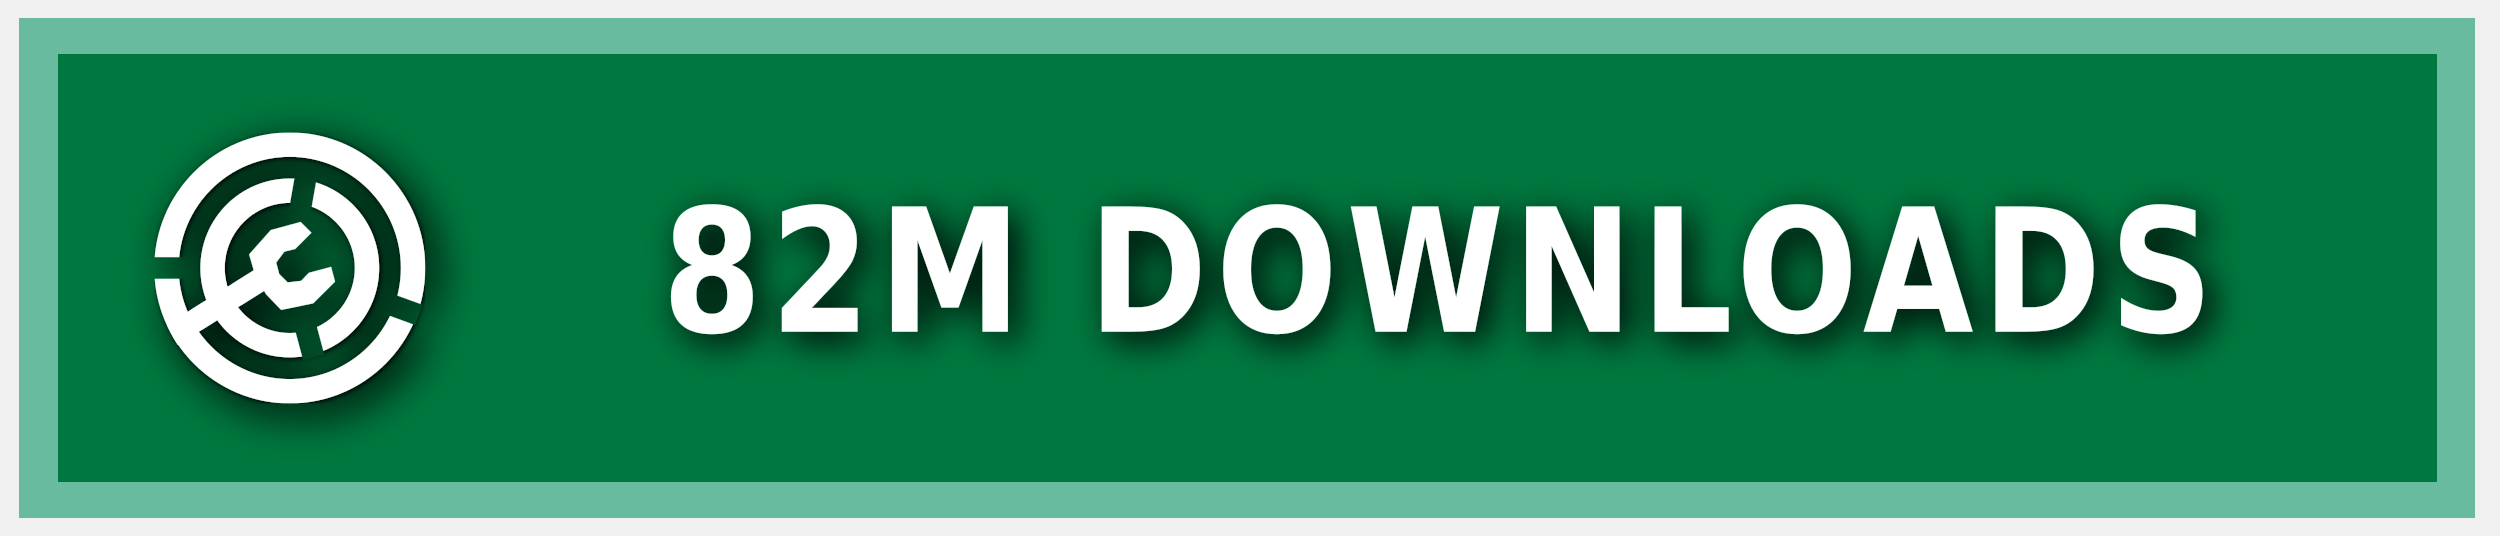
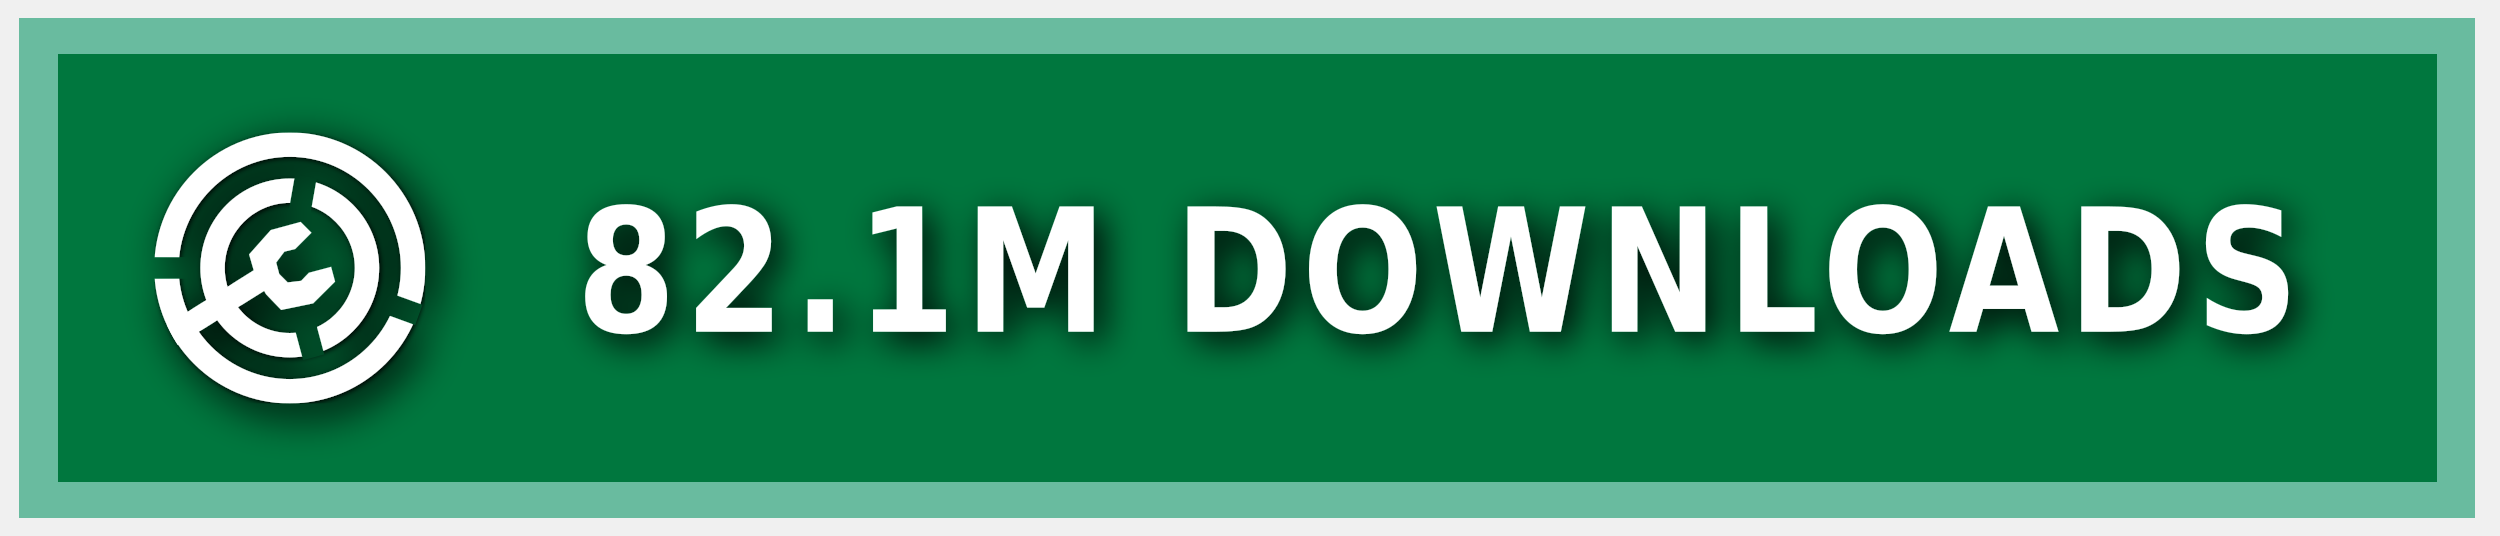
<svg xmlns="http://www.w3.org/2000/svg" xmlns:ns1="https://boxy-svg.com" width="140" height="30" role="img" aria-label="MODRINTH">
  <style> g:not(.noshadow) { filter: drop-shadow(0.5px 0.5px 1.0px black); } </style>
  <defs>
    <ns1:guide x="121.656" y="10.118" angle="90" />
    <ns1:guide x="127.198" y="17.628" angle="90" />
    <ns1:guide x="8.199" y="-3.08" angle="0" />
    <ns1:guide x="20.449" y="-4.101" angle="0" />
    <ns1:guide x="121.656" y="10.118" angle="90" />
    <ns1:guide x="127.198" y="17.628" angle="90" />
    <ns1:guide x="8.199" y="-3.08" angle="0" />
    <ns1:guide x="20.449" y="-4.101" angle="0" />
  </defs>
  <g class="noshadow" shape-rendering="crispEdges" style="" transform="matrix(1.074564, 0, 0, 1, 0, 0)">
    <rect x="1" y="1" width="128" height="28" style="fill: #00954E;" />
    <rect x="1" y="1" width="128" height="28" style="fill: rgba(0, 0, 0, 0.2);" />
    <rect x="2" y="2" width="126" height="26" style="fill: none; stroke-width:2px; stroke: rgba(211, 255, 255, 0.5);" />
  </g>
  <g fill-rule="evenodd" stroke-linejoin="round" stroke-miterlimit="1.5" clip-rule="evenodd" transform="matrix(1.2, 0, 0, 1.2, -1.2, -1.5)">
    <path fill="none" d="M 8.199 7.432 L 20.846 7.432 L 20.846 20.079 L 8.199 20.079 L 8.199 7.432 Z" style="" />
    <g clip-path="url(#a)" transform="matrix(0.126469, 0, 0, 0.126469, 8.198999, 7.431019)" style="">
      <path fill="#ffffff" d="M50 17c18.207 0 32.988 14.787 32.988 33S68.207 83 50 83 17.012 68.213 17.012 50 31.793 17 50 17Zm0 9c13.24 0 23.988 10.755 23.988 24S63.24 74 50 74 26.012 63.245 26.012 50 36.76 26 50 26Z" />
    </g>
    <g clip-path="url(#b)" transform="matrix(0.126469, 0, 0, 0.126469, 8.198999, 7.431019)" style="">
      <path fill="#ffffff" d="M50 0c27.596 0 50 22.404 50 50s-22.404 50-50 50S0 77.596 0 50 22.404 0 50 0Zm0 9c22.629 0 41 18.371 41 41S72.629 91 50 91 9 72.629 9 50 27.371 9 50 9Z" />
    </g>
    <g class="noshadow" clip-path="url(#c)" transform="matrix(0.112383, 0, 0, 0.122032, 8.268063, 7.737635)" style="">
      <path fill="none" stroke="#ffffff" stroke-width="9" d="M 50 50 L 5.171 75.882" />
    </g>
    <path fill="#ffffff" d="M 12.909 14.103 L 12.625 13.123 L 13.637 11.985 L 15.028 11.605 L 15.534 12.111 L 14.775 12.87 L 14.269 12.996 L 13.89 13.502 L 14.032 14.038 L 14.425 14.429 L 15.053 14.354 L 15.415 13.979 L 16.452 13.701 L 16.637 14.392 L 15.613 15.407 L 14.121 15.714 L 13.415 14.979 L 12.909 14.103 Z" style="" />
    <clipPath id="clip-1">
      <path d="M50 0c27.596 0 50 22.404 50 50s-22.404 50-50 50S0 77.596 0 50 22.404 0 50 0Zm0 39.549c5.768 0 10.451 4.683 10.451 10.451 0 5.768-4.683 10.451-10.451 10.451-5.768 0-10.451-4.683-10.451-10.451 0-5.768 4.683-10.451 10.451-10.451Z" />
    </clipPath>
    <g class="noshadow" clip-path="url(#clip-1)" transform="matrix(0.064459, 0.010209, -0.018807, 0.118741, -9.215255, -61.72825)" style="transform-origin: 27.985px 74.177px;">
      <path fill="none" stroke="#ffffff" stroke-width="9" d="M 49.29 67.75 L 6.679 80.603" style="" />
    </g>
  </g>
  <g>
    <clipPath id="a">
      <path fill-rule="evenodd" stroke-linejoin="round" stroke-miterlimit="1.5" clip-rule="evenodd" d="M100 0H0v100h100V0ZM46.002 49.295l.076 1.757 8.83 32.963 7.843-2.102-8.596-32.094 5.804-32.932-7.997-1.41-5.96 33.818Z" />
    </clipPath>
    <clipPath id="b">
      <path d="M0 0v46h50l1.368.241L99 63.578l-2.736 7.517L49.295 54H0v46h100V0H0Z" />
    </clipPath>
    <clipPath id="c">
      <path d="M50 0c27.596 0 50 22.404 50 50s-22.404 50-50 50S0 77.596 0 50 22.404 0 50 0Zm0 39.549c5.768 0 10.451 4.683 10.451 10.451 0 5.768-4.683 10.451-10.451 10.451-5.768 0-10.451-4.683-10.451-10.451 0-5.768 4.683-10.451 10.451-10.451Z" />
    </clipPath>
  </g>
  <g fill="#fff" text-anchor="middle" font-family="Verdana,Geneva,DejaVu Sans,sans-serif" text-rendering="geometricPrecision" font-size="100" transform="matrix(1, 0, 0, 1, 13, 0)">
-     <text style="font-size: 80px; font-weight: 700; white-space: pre;" transform="matrix(0.1, 0, 0, 0.120296, 0, -3.678133)" x="675" y="185" letter-spacing="5">82M DOWNLOADS</text>
+     <text style="font-size: 80px; font-weight: 700; white-space: pre;" transform="matrix(0.1, 0, 0, 0.120296, 0, -3.678133)" x="675" y="185" letter-spacing="5">82.1M DOWNLOADS</text>
  </g>
</svg>
